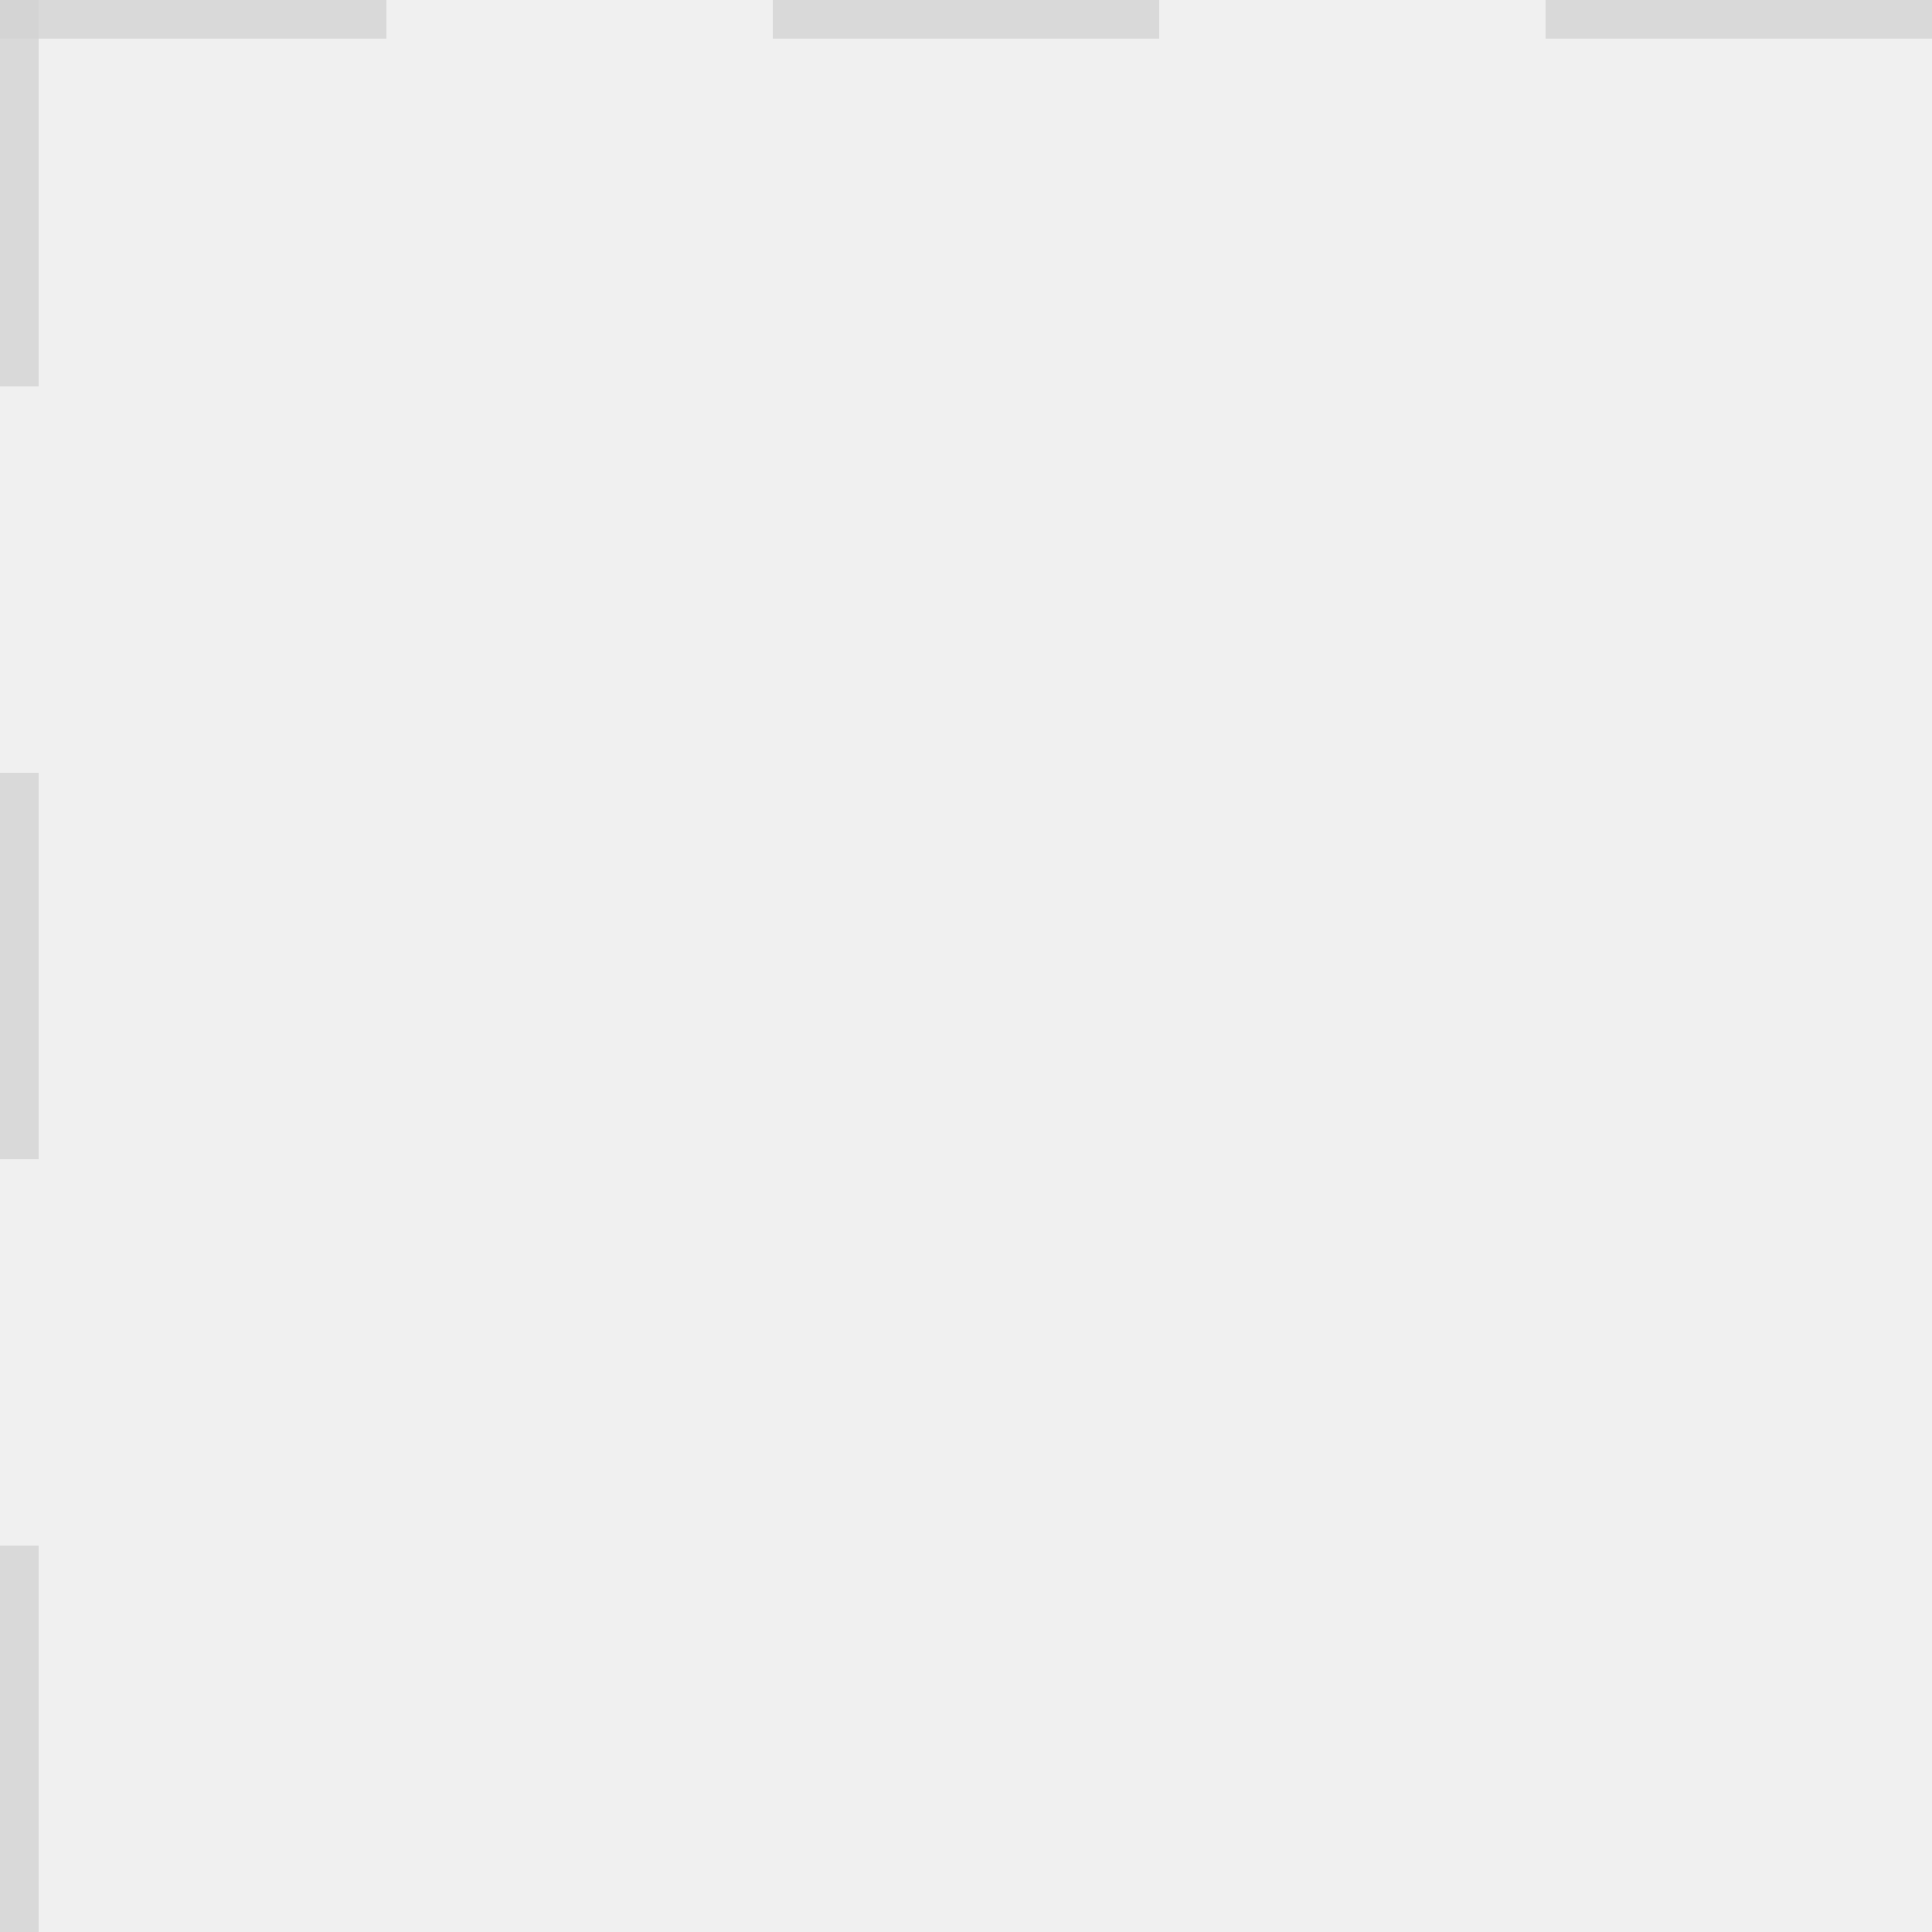
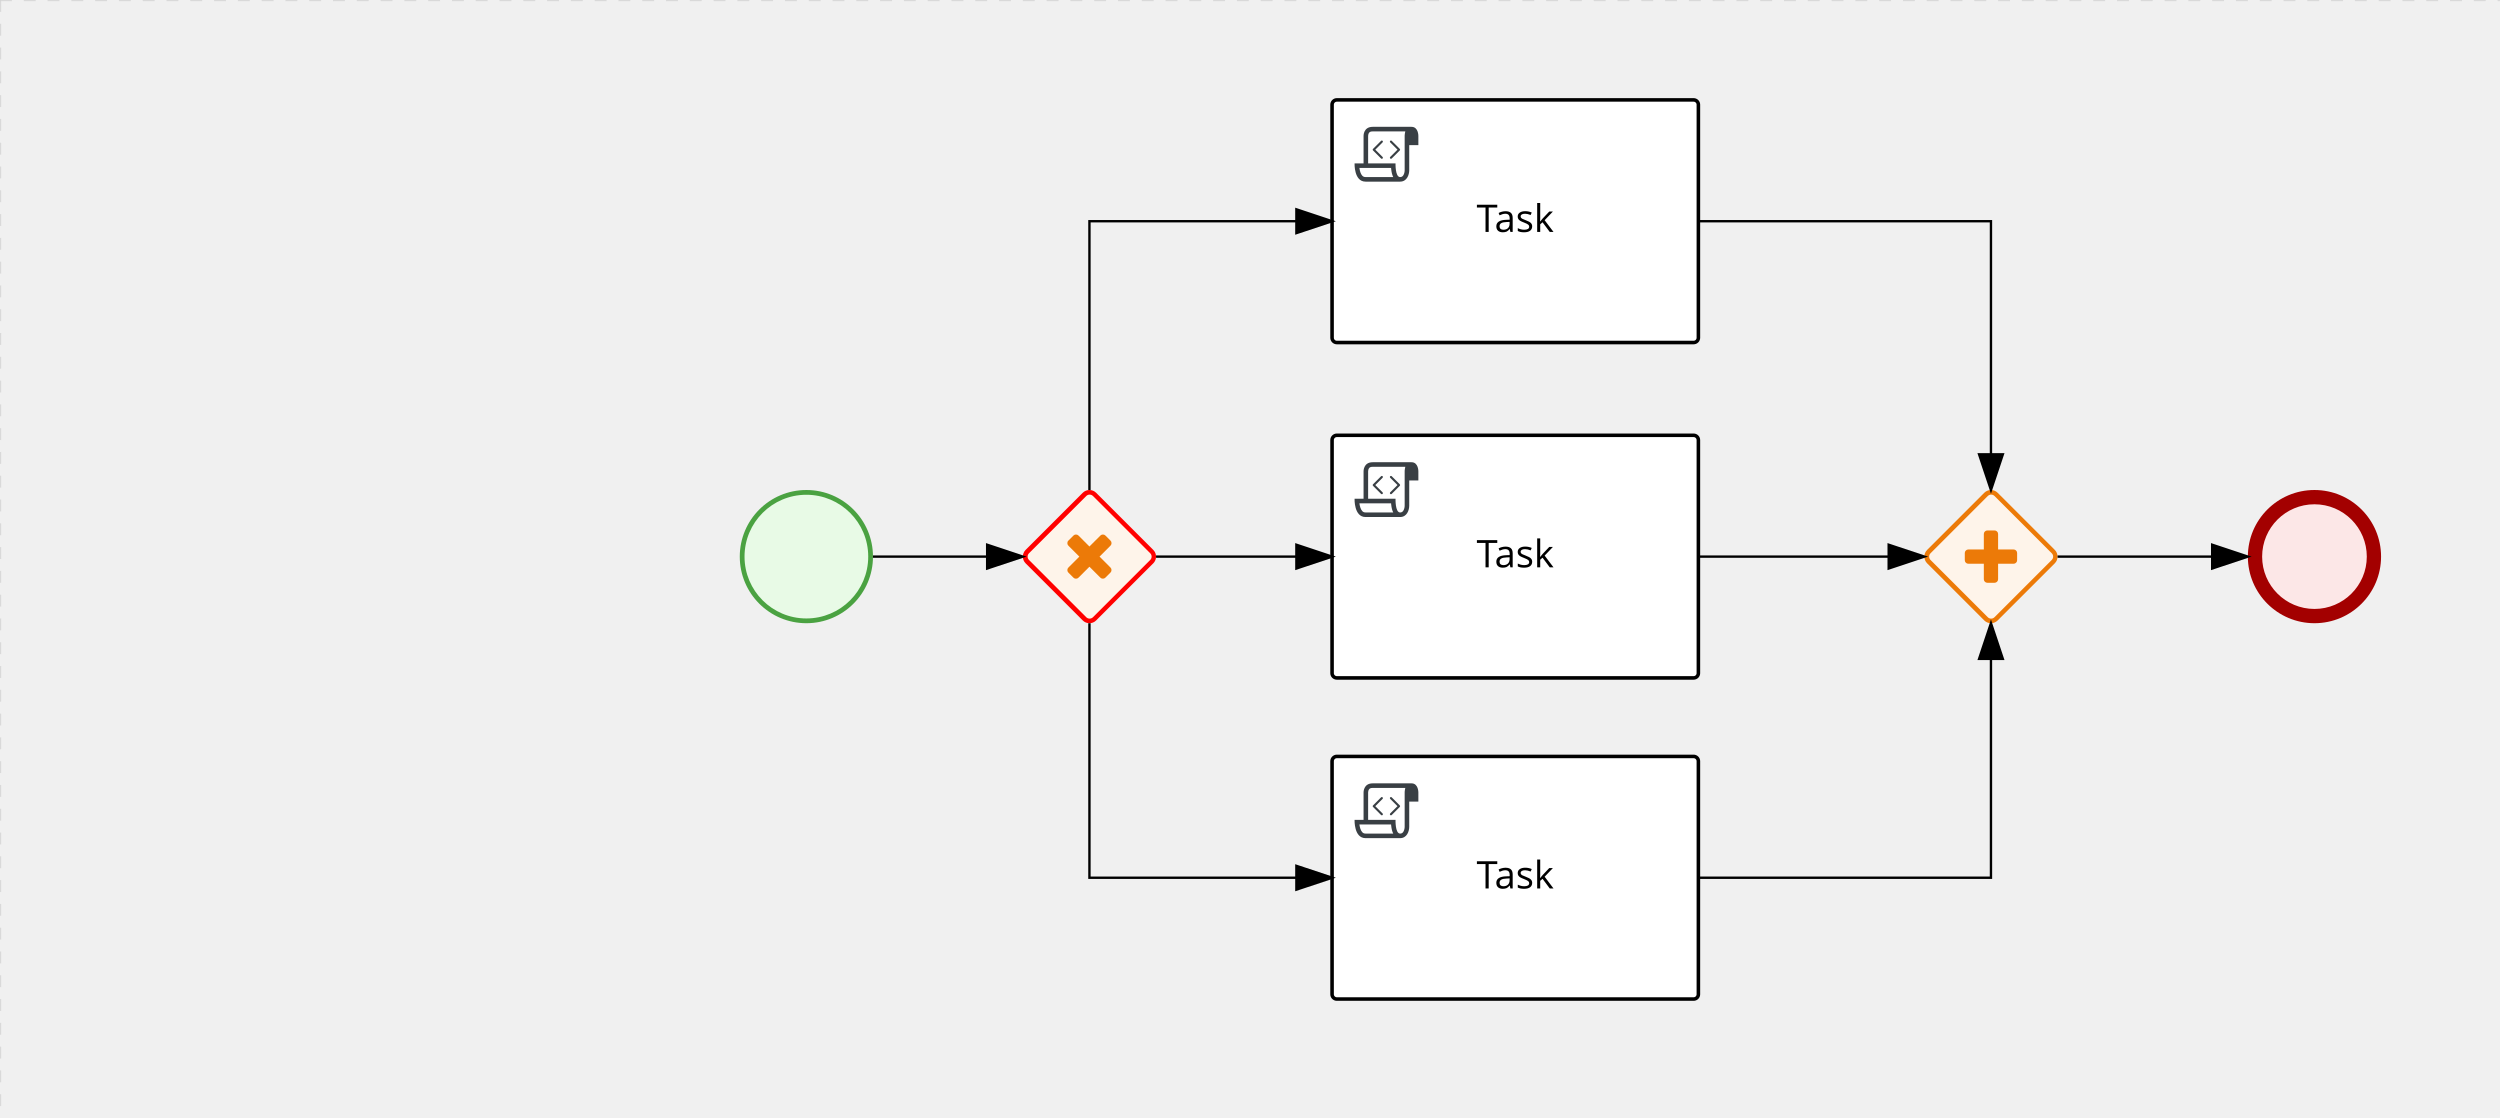
- <svg xmlns="http://www.w3.org/2000/svg" version="1.1" width="25" height="25" viewBox="0 0 25 25">
+ <svg xmlns="http://www.w3.org/2000/svg" version="1.1" width="1051" height="470" viewBox="0 0 1051 470">
  <defs />
  <g transform="matrix(1,0,0,1,0,0)">
    <g>
      <g>
        <g>
          <path fill="none" stroke="#d3d3d3" paint-order="fill stroke markers" d=" M 0 0 L 1200 0" stroke-miterlimit="10" stroke-opacity="0.8" stroke-dasharray="5" />
        </g>
        <g>
          <path fill="none" stroke="#d3d3d3" paint-order="fill stroke markers" d=" M 0 0 L 0 800" stroke-miterlimit="10" stroke-opacity="0.8" stroke-dasharray="5" />
        </g>
      </g>
+       <g id="_78E2AA7F-CBE7-4AFB-BDB6-81D85AC6BD80" bpmn2nodeid="_78E2AA7F-CBE7-4AFB-BDB6-81D85AC6BD80" transform="matrix(1,0,0,1,311,206)">
+         <g>
+           <path fill="none" stroke="none" />
+         </g>
+         <g transform="matrix(0.125,0,0,0.125,0,0)">
+           <g transform="matrix(1,0,0,1,0,0)">
+             <path fill="#e8fae6" stroke="none" id="_78E2AA7F-CBE7-4AFB-BDB6-81D85AC6BD80?shapeType=BACKGROUND" paint-order="stroke fill markers" d=" M 0 0 M 444 224 C 444 263.9 434.2 300.8 414.4 334.5 C 394.7 368.2 368 394.9 334.4 414.5 C 300.8 434.1 263.9 444 224 444 C 184.1 444 147.2 434.2 113.5 414.4 C 79.8 394.7 53.1 368 33.5 334.4 C 13.9 300.8 4 263.9 4 224 C 4 184.1 13.8 147.2 33.6 113.5 C 53.4 79.8 80.1 53.1 113.6 33.5 C 147.1 13.9 184.1 4 224 4 C 263.9 4 300.8 13.8 334.5 33.6 C 368.2 53.4 394.9 80.1 414.5 113.6 C 434.1 147.1 444 184.1 444 224 Z" />
+           </g>
+           <g>
+             <g transform="matrix(1,0,0,1,0,0)">
+               <g transform="matrix(1,0,0,1,0,0)">
+                 <path fill="rgb(74,162,65)" stroke="none" id="_78E2AA7F-CBE7-4AFB-BDB6-81D85AC6BD80?shapeType=BORDER&amp;renderType=FILL" paint-order="stroke fill markers" d=" M 0 0 M 224 0 C 100.3 0 0 100.3 0 224 C 0 347.7 100.3 448 224 448 C 347.7 448 448 347.7 448 224 C 448 100.3 347.7 0 224 0 Z M 0 0 M 224 432 C 109.1 432 16 338.9 16 224 C 16 109.1 109.1 16 224 16 C 338.9 16 432 109.1 432 224 C 432 338.9 338.9 432 224 432 Z" />
+               </g>
+             </g>
+           </g>
+         </g>
+         <g transform="matrix(1,0,0,1,28,61)" />
+       </g>
+       <g transform="matrix(1,0,0,1,311,206)" />
+       <g id="_71684FCC-E30D-4E93-8FA3-010218FE77EA" bpmn2nodeid="_71684FCC-E30D-4E93-8FA3-010218FE77EA" transform="matrix(1,0,0,1,430,206)">
+         <g>
+           <path fill="none" stroke="none" />
+         </g>
+         <g transform="matrix(0.125,0,0,0.125,0,0)">
+           <g transform="matrix(1,0,0,1,0,0)">
+             <path fill="#fef4ea" stroke="none" id="_71684FCC-E30D-4E93-8FA3-010218FE77EA?shapeType=BACKGROUND" paint-order="stroke fill markers" d=" M 0 0 M 224.4 4.3 C 216.4 4.3 208.4 7.3 202.3 13.4 L 13.5 202.2 C 1.3 214.4 1.3 234.2 13.5 246.4 L 202.2 435.1 C 208.3 441.2 216.4 444.2 224.3 444.2 C 232.2 444.2 240.3 441.2 246.4 435.1 L 435.1 246.4 C 447.3 234.2 447.3 214.4 435.1 202.2 L 246.5 13.4 C 240.4 7.3 232.4 4.3 224.4 4.3 L 224.4 4.3 Z" />
+           </g>
+           <g>
+             <g transform="matrix(1,0,0,1,0,0)">
+               <g transform="matrix(1,0,0,1,0,0)">
+                 <path fill="rgb(255,0,0)" stroke="none" id="_71684FCC-E30D-4E93-8FA3-010218FE77EA?shapeType=BORDER&amp;renderType=FILL" paint-order="stroke fill markers" d=" M 0 0 M 20.8 212.7 L 213.3 20.2 C 219.6 13.9 229.7 13.9 235.9 20.2 L 428.4 212.7 C 434.7 219 434.7 229.1 428.4 235.3 L 235.9 427.8 C 229.6 434.1 219.5 434.1 213.3 427.8 L 20.8 235.3 C 14.5 229.1 14.5 218.9 20.8 212.7 L 20.8 212.7 Z M 0 0 M 0 224 C 0 232.1 3.1 240.3 9.3 246.5 L 201.5 438.7 C 213.9 451.1 234.1 451.1 246.5 438.7 L 438.7 246.5 C 444.9 240.3 448 232.1 448 224 C 448 215.9 444.9 207.7 438.7 201.5 L 246.5 9.3 C 234.1 -3.1 213.9 -3.1 201.5 9.3 L 9.3 201.5 C 3.1 207.7 0 215.9 0 224 L 0 224 Z" />
+               </g>
+             </g>
+           </g>
+           <g>
+             <g transform="matrix(1,0,0,1,0,0)">
+               <g transform="matrix(1,0,0,1,0,0)">
+                 <path fill="#ec7a08" stroke="none" id="_71684FCC-E30D-4E93-8FA3-010218FE77EAundefined" paint-order="stroke fill markers" d=" M 0 0 M 298.2 269.2 C 298.2 272.6 297.1 275.3 294.7 277.7 L 277.7 294.7 C 275.3 297.1 272.6 298.2 269.2 298.2 C 265.8 298.2 263.1 297.1 260.7 294.7 L 224 258 L 187.2 294.8 C 184.8 297.2 182.1 298.3 178.7 298.3 C 175.3 298.3 172.6 297.2 170.2 294.8 L 153.2 277.8 C 150.8 275.4 149.7 272.7 149.7 269.3 C 149.7 265.9 150.8 263.2 153.2 260.8 L 190 224 L 153.2 187.2 C 150.8 184.8 149.7 182 149.7 178.7 C 149.7 175.3 150.8 172.5 153.2 170.2 L 170.2 153.2 C 172.6 150.8 175.3 149.7 178.7 149.7 C 182.1 149.7 184.8 150.8 187.2 153.2 L 224 190 L 260.8 153.2 C 263.2 150.8 265.9 149.7 269.3 149.7 C 272.7 149.7 275.4 150.8 277.8 153.2 L 294.8 170.2 C 297.2 172.5 298.3 175.3 298.3 178.7 C 298.3 182 297.2 184.8 294.8 187.2 L 258 224 L 294.8 260.8 C 297.1 263.1 298.2 265.9 298.2 269.2 Z" />
+               </g>
+             </g>
+           </g>
+         </g>
+         <g transform="matrix(1,0,0,1,28,61)" />
+       </g>
+       <g id="_09DF7209-13D0-4113-ABCC-AC0674717FD3" bpmn2nodeid="_09DF7209-13D0-4113-ABCC-AC0674717FD3">
+         <g>
+           <path fill="none" stroke="rgb(0,0,0)" paint-order="fill stroke markers" d=" M 367 234 L 415 234" stroke-miterlimit="10" stroke-dasharray="" />
+         </g>
+         <g transform="matrix(1,0,0,1,367,234)" />
+         <g transform="matrix(6.123233995736766e-17,1,-1,6.123233995736766e-17,430,229)">
+           <path fill="rgb(0,0,0)" stroke="rgb(0,0,0)" paint-order="fill stroke markers" d=" M 10 15 L 0 15 L 5 0 Z" stroke-miterlimit="10" stroke-dasharray="" />
+         </g>
+         <g transform="matrix(1,0,0,1,367,224)" />
+       </g>
+       <g transform="matrix(1,0,0,1,430,206)" />
+       <g id="_2D820555-95AA-4FE8-A800-7B7C9E021112" bpmn2nodeid="_2D820555-95AA-4FE8-A800-7B7C9E021112" transform="matrix(1,0,0,1,560,183)">
+         <g>
+           <path fill="none" stroke="none" />
+         </g>
+         <g transform="matrix(1,0,0,1,0,0)">
+           <path fill="#ffffff" stroke="none" id="_2D820555-95AA-4FE8-A800-7B7C9E021112?shapeType=BACKGROUND" paint-order="stroke fill markers" d=" M 2 0 L 152 0 L 152 0 A 2 2 0 0 1 154 2 L 154 100 L 154 100 A 2 2 0 0 1 152 102 L 2 102 L 2 102 A 2 2 0 0 1 0 100 L 0 2 L 0 2 A 2 2 0 0 1 2 0 Z" />
+         </g>
+         <g transform="matrix(1,0,0,1,0,0)">
+           <path fill="none" stroke="rgb(0,0,0)" id="_2D820555-95AA-4FE8-A800-7B7C9E021112?shapeType=BORDER&amp;renderType=STROKE" paint-order="fill stroke markers" d=" M 2 0 L 152 0 L 152 0 A 2 2 0 0 1 154 2 L 154 100 L 154 100 A 2 2 0 0 1 152 102 L 2 102 L 2 102 A 2 2 0 0 1 0 100 L 0 2 L 0 2 A 2 2 0 0 1 2 0 Z" stroke-miterlimit="10" stroke-width="1.5" stroke-dasharray="" />
+         </g>
+         <g>
+           <g transform="matrix(0.06,0,0,0.06,9.4,9.4)">
+             <g transform="matrix(1,0,0,1,0,0)">
+               <path fill="#393f44" stroke="none" id="_2D820555-95AA-4FE8-A800-7B7C9E021112undefined" paint-order="stroke fill markers" d=" M 0 0 M 197.3 130.2 C 194.4 127.3 189.6 127.3 186.7 130.2 L 130.2 186.7 C 127.3 189.6 127.3 194.4 130.2 197.3 L 186.7 253.8 C 188.1 255.3 190.1 256 192 256 C 193.9 256 195.9 255.3 197.3 253.7 C 200.2 250.8 200.2 246 197.3 243.1 L 146.2 192 L 197.3 140.8 C 200.2 137.9 200.2 133.1 197.3 130.2 Z" />
+             </g>
+             <g transform="matrix(1,0,0,1,0,0)">
+               <path fill="#393f44" stroke="none" id="_2D820555-95AA-4FE8-A800-7B7C9E021112undefined" paint-order="stroke fill markers" d=" M 0 0 M 261.3 130.2 C 258.4 127.3 253.6 127.3 250.7 130.2 C 247.8 133.1 247.8 137.9 250.7 140.8 L 301.8 191.9 L 250.7 243 C 247.8 245.9 247.8 250.7 250.7 253.6 C 252.1 255.3 254.1 256 256 256 C 257.9 256 259.9 255.3 261.3 253.8 L 317.8 197.3 C 320.7 194.4 320.7 189.6 317.8 186.7 L 261.3 130.2 Z" />
+             </g>
+             <g transform="matrix(1,0,0,1,0,0)">
+               <path fill="#393f44" stroke="none" id="_2D820555-95AA-4FE8-A800-7B7C9E021112undefined" paint-order="stroke fill markers" d=" M 0 0 M 400 32 C 400 32 152.8 32 128 32 C 62 32 64 96 64 96 L 64 288 L 1 288 C 1 288 -4 416 78 416 L 320 416 C 368 416 384 368 384 336 C 384 314.2 384 224.4 384 160 L 448 160 L 448 96 C 448 96 449 32 400 32 Z M 0 0 M 78 383.9 C 68.5 383.9 61.6 381.1 55.5 374.9 C 43.4 362.4 37.5 339.6 34.9 320 L 256.9 320 C 257.1 322.7 257.3 325.4 257.6 328.2 C 260 351.6 264.7 370.1 271.9 383.9 L 78 383.9 L 78 383.9 Z M 0 0 M 352 336 C 352 345.9 349.6 360.3 342.9 371 C 337.2 380.1 330.4 384 320 384 C 285 384 288 288 288 288 L 96 288 L 96 96 L 96 95.9 L 96 95.1 C 96 90.6 97.6 78.3 104.7 71.2 C 106.5 69.4 111.9 64 128 64 L 356.5 64 C 354.4 72.8 352.8 81.8 352.2 89.9 C 352.2 90.5 352.1 91.1 352.1 91.7 C 352.1 92 352.1 92.3 352.1 92.6 C 352 94.8 352 96 352 96 L 352 160 L 352 336 Z" />
+             </g>
+           </g>
+         </g>
+         <g transform="matrix(1,0,0,1,60.75,43.5)">
+           <text fill="#000000" stroke="none" font-family="Open Sans" font-size="12pt" font-style="normal" font-weight="normal" text-decoration="normal" x="16.25" y="12" text-anchor="middle" dominant-baseline="alphabetic">Task</text>
+         </g>
+       </g>
+       <g id="_6398A99C-A31F-4608-8621-3A9A48BDA95B" bpmn2nodeid="_6398A99C-A31F-4608-8621-3A9A48BDA95B">
+         <g>
+           <path fill="none" stroke="#000000" paint-order="fill stroke markers" d=" M 486 234 L 545 234" stroke-miterlimit="10" stroke-dasharray="" />
+         </g>
+         <g transform="matrix(1,0,0,1,486,234)" />
+         <g transform="matrix(6.123233995736766e-17,1,-1,6.123233995736766e-17,560,229)">
+           <path fill="#000000" stroke="#000000" paint-order="fill stroke markers" d=" M 10 15 L 0 15 L 5 0 Z" stroke-miterlimit="10" stroke-dasharray="" />
+         </g>
+         <g transform="matrix(1,0,0,1,486,224)" />
+       </g>
+       <g transform="matrix(1,0,0,1,560,183)" />
+       <g id="_455FC8ED-F95F-4A7F-9866-9A880E3E4398" bpmn2nodeid="_455FC8ED-F95F-4A7F-9866-9A880E3E4398" transform="matrix(1,0,0,1,560,318)">
+         <g>
+           <path fill="none" stroke="none" />
+         </g>
+         <g transform="matrix(1,0,0,1,0,0)">
+           <path fill="#ffffff" stroke="none" id="_455FC8ED-F95F-4A7F-9866-9A880E3E4398?shapeType=BACKGROUND" paint-order="stroke fill markers" d=" M 2 0 L 152 0 L 152 0 A 2 2 0 0 1 154 2 L 154 100 L 154 100 A 2 2 0 0 1 152 102 L 2 102 L 2 102 A 2 2 0 0 1 0 100 L 0 2 L 0 2 A 2 2 0 0 1 2 0 Z" />
+         </g>
+         <g transform="matrix(1,0,0,1,0,0)">
+           <path fill="none" stroke="rgb(0,0,0)" id="_455FC8ED-F95F-4A7F-9866-9A880E3E4398?shapeType=BORDER&amp;renderType=STROKE" paint-order="fill stroke markers" d=" M 2 0 L 152 0 L 152 0 A 2 2 0 0 1 154 2 L 154 100 L 154 100 A 2 2 0 0 1 152 102 L 2 102 L 2 102 A 2 2 0 0 1 0 100 L 0 2 L 0 2 A 2 2 0 0 1 2 0 Z" stroke-miterlimit="10" stroke-width="1.5" stroke-dasharray="" />
+         </g>
+         <g>
+           <g transform="matrix(0.06,0,0,0.06,9.4,9.4)">
+             <g transform="matrix(1,0,0,1,0,0)">
+               <path fill="#393f44" stroke="none" id="_455FC8ED-F95F-4A7F-9866-9A880E3E4398undefined" paint-order="stroke fill markers" d=" M 0 0 M 197.3 130.2 C 194.4 127.3 189.6 127.3 186.7 130.2 L 130.2 186.7 C 127.3 189.6 127.3 194.4 130.2 197.3 L 186.7 253.8 C 188.1 255.3 190.1 256 192 256 C 193.9 256 195.9 255.3 197.3 253.7 C 200.2 250.8 200.2 246 197.3 243.1 L 146.2 192 L 197.3 140.8 C 200.2 137.9 200.2 133.1 197.3 130.2 Z" />
+             </g>
+             <g transform="matrix(1,0,0,1,0,0)">
+               <path fill="#393f44" stroke="none" id="_455FC8ED-F95F-4A7F-9866-9A880E3E4398undefined" paint-order="stroke fill markers" d=" M 0 0 M 261.3 130.2 C 258.4 127.3 253.6 127.3 250.7 130.2 C 247.8 133.1 247.8 137.9 250.7 140.8 L 301.8 191.9 L 250.7 243 C 247.8 245.9 247.8 250.7 250.7 253.6 C 252.1 255.3 254.1 256 256 256 C 257.9 256 259.9 255.3 261.3 253.8 L 317.8 197.3 C 320.7 194.4 320.7 189.6 317.8 186.7 L 261.3 130.2 Z" />
+             </g>
+             <g transform="matrix(1,0,0,1,0,0)">
+               <path fill="#393f44" stroke="none" id="_455FC8ED-F95F-4A7F-9866-9A880E3E4398undefined" paint-order="stroke fill markers" d=" M 0 0 M 400 32 C 400 32 152.8 32 128 32 C 62 32 64 96 64 96 L 64 288 L 1 288 C 1 288 -4 416 78 416 L 320 416 C 368 416 384 368 384 336 C 384 314.2 384 224.4 384 160 L 448 160 L 448 96 C 448 96 449 32 400 32 Z M 0 0 M 78 383.9 C 68.5 383.9 61.6 381.1 55.5 374.9 C 43.4 362.4 37.5 339.6 34.9 320 L 256.9 320 C 257.1 322.7 257.3 325.4 257.6 328.2 C 260 351.6 264.7 370.1 271.9 383.9 L 78 383.9 L 78 383.9 Z M 0 0 M 352 336 C 352 345.9 349.6 360.3 342.9 371 C 337.2 380.1 330.4 384 320 384 C 285 384 288 288 288 288 L 96 288 L 96 96 L 96 95.9 L 96 95.1 C 96 90.6 97.6 78.3 104.7 71.2 C 106.5 69.4 111.9 64 128 64 L 356.5 64 C 354.4 72.8 352.8 81.8 352.2 89.9 C 352.2 90.5 352.1 91.1 352.1 91.7 C 352.1 92 352.1 92.3 352.1 92.6 C 352 94.8 352 96 352 96 L 352 160 L 352 336 Z" />
+             </g>
+           </g>
+         </g>
+         <g transform="matrix(1,0,0,1,60.75,43.5)">
+           <text fill="#000000" stroke="none" font-family="Open Sans" font-size="12pt" font-style="normal" font-weight="normal" text-decoration="normal" x="16.25" y="12" text-anchor="middle" dominant-baseline="alphabetic">Task</text>
+         </g>
+       </g>
+       <g id="_A83DF388-717A-4680-B1C4-F7D8BF648936" bpmn2nodeid="_A83DF388-717A-4680-B1C4-F7D8BF648936">
+         <g>
+           <path fill="none" stroke="rgb(0,0,0)" paint-order="fill stroke markers" d=" M 458 262 L 458 369 L 545 369" stroke-miterlimit="10" stroke-dasharray="" />
+         </g>
+         <g transform="matrix(1,0,0,1,458,262)" />
+         <g transform="matrix(6.123233995736766e-17,1,-1,6.123233995736766e-17,560,364)">
+           <path fill="rgb(0,0,0)" stroke="rgb(0,0,0)" paint-order="fill stroke markers" d=" M 10 15 L 0 15 L 5 0 Z" stroke-miterlimit="10" stroke-dasharray="" />
+         </g>
+         <g transform="matrix(1,0,0,1,468,315.5)" />
+       </g>
+       <g transform="matrix(1,0,0,1,560,318)" />
+       <g id="_FEDF3213-793D-45D5-A2EB-E18D985F8CE5" bpmn2nodeid="_FEDF3213-793D-45D5-A2EB-E18D985F8CE5" transform="matrix(1,0,0,1,560,42)">
+         <g>
+           <path fill="none" stroke="none" />
+         </g>
+         <g transform="matrix(1,0,0,1,0,0)">
+           <path fill="#ffffff" stroke="none" id="_FEDF3213-793D-45D5-A2EB-E18D985F8CE5?shapeType=BACKGROUND" paint-order="stroke fill markers" d=" M 2 0 L 152 0 L 152 0 A 2 2 0 0 1 154 2 L 154 100 L 154 100 A 2 2 0 0 1 152 102 L 2 102 L 2 102 A 2 2 0 0 1 0 100 L 0 2 L 0 2 A 2 2 0 0 1 2 0 Z" />
+         </g>
+         <g transform="matrix(1,0,0,1,0,0)">
+           <path fill="none" stroke="rgb(0,0,0)" id="_FEDF3213-793D-45D5-A2EB-E18D985F8CE5?shapeType=BORDER&amp;renderType=STROKE" paint-order="fill stroke markers" d=" M 2 0 L 152 0 L 152 0 A 2 2 0 0 1 154 2 L 154 100 L 154 100 A 2 2 0 0 1 152 102 L 2 102 L 2 102 A 2 2 0 0 1 0 100 L 0 2 L 0 2 A 2 2 0 0 1 2 0 Z" stroke-miterlimit="10" stroke-width="1.5" stroke-dasharray="" />
+         </g>
+         <g>
+           <g transform="matrix(0.06,0,0,0.06,9.4,9.4)">
+             <g transform="matrix(1,0,0,1,0,0)">
+               <path fill="#393f44" stroke="none" id="_FEDF3213-793D-45D5-A2EB-E18D985F8CE5undefined" paint-order="stroke fill markers" d=" M 0 0 M 197.3 130.2 C 194.4 127.3 189.6 127.3 186.7 130.2 L 130.2 186.7 C 127.3 189.6 127.3 194.4 130.2 197.3 L 186.7 253.8 C 188.1 255.3 190.1 256 192 256 C 193.9 256 195.9 255.3 197.3 253.7 C 200.2 250.8 200.2 246 197.3 243.1 L 146.2 192 L 197.3 140.8 C 200.2 137.9 200.2 133.1 197.3 130.2 Z" />
+             </g>
+             <g transform="matrix(1,0,0,1,0,0)">
+               <path fill="#393f44" stroke="none" id="_FEDF3213-793D-45D5-A2EB-E18D985F8CE5undefined" paint-order="stroke fill markers" d=" M 0 0 M 261.3 130.2 C 258.4 127.3 253.6 127.3 250.7 130.2 C 247.8 133.1 247.8 137.9 250.7 140.8 L 301.8 191.9 L 250.7 243 C 247.8 245.9 247.8 250.7 250.7 253.6 C 252.1 255.3 254.1 256 256 256 C 257.9 256 259.9 255.3 261.3 253.8 L 317.8 197.3 C 320.7 194.4 320.7 189.6 317.8 186.7 L 261.3 130.2 Z" />
+             </g>
+             <g transform="matrix(1,0,0,1,0,0)">
+               <path fill="#393f44" stroke="none" id="_FEDF3213-793D-45D5-A2EB-E18D985F8CE5undefined" paint-order="stroke fill markers" d=" M 0 0 M 400 32 C 400 32 152.8 32 128 32 C 62 32 64 96 64 96 L 64 288 L 1 288 C 1 288 -4 416 78 416 L 320 416 C 368 416 384 368 384 336 C 384 314.2 384 224.4 384 160 L 448 160 L 448 96 C 448 96 449 32 400 32 Z M 0 0 M 78 383.9 C 68.5 383.9 61.6 381.1 55.5 374.9 C 43.4 362.4 37.5 339.6 34.9 320 L 256.9 320 C 257.1 322.7 257.3 325.4 257.6 328.2 C 260 351.6 264.7 370.1 271.9 383.9 L 78 383.9 L 78 383.9 Z M 0 0 M 352 336 C 352 345.9 349.6 360.3 342.9 371 C 337.2 380.1 330.4 384 320 384 C 285 384 288 288 288 288 L 96 288 L 96 96 L 96 95.9 L 96 95.1 C 96 90.6 97.6 78.3 104.7 71.2 C 106.5 69.4 111.9 64 128 64 L 356.5 64 C 354.4 72.8 352.8 81.8 352.2 89.9 C 352.2 90.5 352.1 91.1 352.1 91.7 C 352.1 92 352.1 92.3 352.1 92.6 C 352 94.8 352 96 352 96 L 352 160 L 352 336 Z" />
+             </g>
+           </g>
+         </g>
+         <g transform="matrix(1,0,0,1,60.75,43.5)">
+           <text fill="#000000" stroke="none" font-family="Open Sans" font-size="12pt" font-style="normal" font-weight="normal" text-decoration="normal" x="16.25" y="12" text-anchor="middle" dominant-baseline="alphabetic">Task</text>
+         </g>
+       </g>
+       <g transform="matrix(1,0,0,1,560,42)" />
+       <g id="_D75BF005-47B5-4D0A-A8B2-A8DD8D9EC4EC" bpmn2nodeid="_D75BF005-47B5-4D0A-A8B2-A8DD8D9EC4EC">
+         <g>
+           <path fill="none" stroke="rgb(0,0,0)" paint-order="fill stroke markers" d=" M 458 206 L 458 93 L 545 93" stroke-miterlimit="10" stroke-dasharray="" />
+         </g>
+         <g transform="matrix(1,0,0,1,458,206)" />
+         <g transform="matrix(6.123233995736766e-17,1,-1,6.123233995736766e-17,560,88)">
+           <path fill="rgb(0,0,0)" stroke="rgb(0,0,0)" paint-order="fill stroke markers" d=" M 10 15 L 0 15 L 5 0 Z" stroke-miterlimit="10" stroke-dasharray="" />
+         </g>
+         <g transform="matrix(1,0,0,1,468,149.5)" />
+       </g>
+       <g id="_AE4B2775-F9C7-47A9-AF23-FE22A381C4A7" bpmn2nodeid="_AE4B2775-F9C7-47A9-AF23-FE22A381C4A7" transform="matrix(1,0,0,1,809,206)">
+         <g>
+           <path fill="none" stroke="none" />
+         </g>
+         <g transform="matrix(0.125,0,0,0.125,0,0)">
+           <g transform="matrix(1,0,0,1,0,0)">
+             <path fill="#fef4ea" stroke="none" id="_AE4B2775-F9C7-47A9-AF23-FE22A381C4A7?shapeType=BACKGROUND" paint-order="stroke fill markers" d=" M 0 0 M 224.4 4.3 C 216.4 4.3 208.4 7.3 202.3 13.4 L 13.5 202.2 C 1.3 214.4 1.3 234.2 13.5 246.4 L 202.2 435.1 C 208.3 441.2 216.4 444.2 224.3 444.2 C 232.2 444.2 240.3 441.2 246.4 435.1 L 435.1 246.4 C 447.3 234.2 447.3 214.4 435.1 202.2 L 246.5 13.4 C 240.4 7.3 232.4 4.3 224.4 4.3 L 224.4 4.3 Z" />
+           </g>
+           <g>
+             <g transform="matrix(1,0,0,1,0,0)">
+               <g transform="matrix(1,0,0,1,0,0)">
+                 <path fill="rgb(236,122,8)" stroke="none" id="_AE4B2775-F9C7-47A9-AF23-FE22A381C4A7?shapeType=BORDER&amp;renderType=FILL" paint-order="stroke fill markers" d=" M 0 0 M 20.8 212.7 L 213.3 20.2 C 219.6 13.9 229.7 13.9 235.9 20.2 L 428.4 212.7 C 434.7 219 434.7 229.1 428.4 235.3 L 235.9 427.8 C 229.6 434.1 219.5 434.1 213.3 427.8 L 20.8 235.3 C 14.5 229.1 14.5 218.9 20.8 212.7 L 20.8 212.7 Z M 0 0 M 0 224 C 0 232.1 3.1 240.3 9.3 246.5 L 201.5 438.7 C 213.9 451.1 234.1 451.1 246.5 438.7 L 438.7 246.5 C 444.9 240.3 448 232.1 448 224 C 448 215.9 444.9 207.7 438.7 201.5 L 246.5 9.3 C 234.1 -3.1 213.9 -3.1 201.5 9.3 L 9.3 201.5 C 3.1 207.7 0 215.9 0 224 L 0 224 Z" />
+               </g>
+             </g>
+           </g>
+           <g>
+             <g transform="matrix(1,0,0,1,0,0)">
+               <g transform="matrix(1,0,0,1,0,0)">
+                 <path fill="#ec7a08" stroke="none" id="_AE4B2775-F9C7-47A9-AF23-FE22A381C4A7undefined" paint-order="stroke fill markers" d=" M 0 0 M 312 212 L 312 236 C 312 239.4 310.9 242.1 308.5 244.5 C 306.1 246.9 303.4 248 300 248 L 248 248 L 248 300 C 248 303.4 246.9 306.1 244.5 308.5 C 242.1 310.9 239.4 312 236 312 L 212 312 C 208.6 312 205.9 310.9 203.5 308.5 C 201.1 306.1 200 303.4 200 300 L 200 248 L 148 248 C 144.6 248 141.9 246.9 139.5 244.5 C 137.1 242.1 136 239.4 136 236 L 136 212 C 136 208.6 137.1 205.9 139.5 203.5 C 141.9 201.1 144.6 200 148 200 L 200 200 L 200 148 C 200 144.6 201.1 141.9 203.5 139.5 C 205.9 137.1 208.6 136 212 136 L 236 136 C 239.4 136 242.1 137.1 244.5 139.5 C 246.9 141.9 248 144.6 248 148 L 248 200 L 300 200 C 303.4 200 306.1 201.1 308.5 203.5 C 310.9 205.9 312 208.6 312 212 Z" />
+               </g>
+             </g>
+           </g>
+         </g>
+         <g transform="matrix(1,0,0,1,28,61)" />
+       </g>
+       <g id="_202AB148-4533-4C35-8C99-FF6BB7A66C2C" bpmn2nodeid="_202AB148-4533-4C35-8C99-FF6BB7A66C2C">
+         <g>
+           <path fill="none" stroke="rgb(0,0,0)" paint-order="fill stroke markers" d=" M 714 93 L 837 93 L 837 191" stroke-miterlimit="10" stroke-dasharray="" />
+         </g>
+         <g transform="matrix(1,0,0,1,714,93)" />
+         <g transform="matrix(-1,1.2246467991473532e-16,-1.2246467991473532e-16,-1,842,206)">
+           <path fill="rgb(0,0,0)" stroke="rgb(0,0,0)" paint-order="fill stroke markers" d=" M 10 15 L 0 15 L 5 0 Z" stroke-miterlimit="10" stroke-dasharray="" />
+         </g>
+         <g transform="matrix(1,0,0,1,714,83)" />
+       </g>
+       <g id="_8B357B80-BCC7-403A-AD8A-4CB0CF0C6B4F" bpmn2nodeid="_8B357B80-BCC7-403A-AD8A-4CB0CF0C6B4F">
+         <g>
+           <path fill="none" stroke="rgb(0,0,0)" paint-order="fill stroke markers" d=" M 714 234 L 794 234" stroke-miterlimit="10" stroke-dasharray="" />
+         </g>
+         <g transform="matrix(1,0,0,1,714,234)" />
+         <g transform="matrix(6.123233995736766e-17,1,-1,6.123233995736766e-17,809,229)">
+           <path fill="rgb(0,0,0)" stroke="rgb(0,0,0)" paint-order="fill stroke markers" d=" M 10 15 L 0 15 L 5 0 Z" stroke-miterlimit="10" stroke-dasharray="" />
+         </g>
+         <g transform="matrix(1,0,0,1,714,224)" />
+       </g>
+       <g id="_5FC39F1F-770C-4458-A4D7-765F2D6C5530" bpmn2nodeid="_5FC39F1F-770C-4458-A4D7-765F2D6C5530">
+         <g>
+           <path fill="none" stroke="rgb(0,0,0)" paint-order="fill stroke markers" d=" M 714 369 L 837 369.001 L 837 277" stroke-miterlimit="10" stroke-dasharray="" />
+         </g>
+         <g transform="matrix(1,0,0,1,714,369.0004)" />
+         <g transform="matrix(1,0,0,1,832,262)">
+           <path fill="rgb(0,0,0)" stroke="rgb(0,0,0)" paint-order="fill stroke markers" d=" M 10 15 L 0 15 L 5 0 Z" stroke-miterlimit="10" stroke-dasharray="" />
+         </g>
+         <g transform="matrix(1,0,0,1,714.0001,359.0008)" />
+       </g>
+       <g transform="matrix(1,0,0,1,809,206)" />
+       <g id="_EC8930D7-A44F-4067-A3E4-18F6F6A45D69" bpmn2nodeid="_EC8930D7-A44F-4067-A3E4-18F6F6A45D69" transform="matrix(1,0,0,1,945,206)">
+         <g>
+           <path fill="none" stroke="none" />
+         </g>
+         <g transform="matrix(0.125,0,0,0.125,0,0)">
+           <g transform="matrix(1,0,0,1,0,0)">
+             <path fill="#fce7e7" stroke="none" id="_EC8930D7-A44F-4067-A3E4-18F6F6A45D69?shapeType=BACKGROUND" paint-order="stroke fill markers" d=" M 0 0 M 444 224 C 444 263.9 434.2 300.8 414.4 334.5 C 394.7 368.2 368 394.9 334.4 414.5 C 300.8 434.1 263.9 444 224 444 C 184.1 444 147.2 434.2 113.5 414.4 C 79.8 394.7 53.1 368 33.5 334.4 C 13.9 300.8 4 263.9 4 224 C 4 184.1 13.8 147.2 33.6 113.5 C 53.4 79.8 80.1 53.1 113.6 33.5 C 147.1 13.9 184.1 4 224 4 C 263.9 4 300.8 13.8 334.5 33.6 C 368.2 53.4 394.9 80.1 414.5 113.6 C 434.1 147.1 444 184.1 444 224 Z" />
+           </g>
+           <g>
+             <g transform="matrix(1,0,0,1,0,0)">
+               <g transform="matrix(1,0,0,1,0,0)">
+                 <path fill="rgb(163,0,0)" stroke="none" id="_EC8930D7-A44F-4067-A3E4-18F6F6A45D69?shapeType=BORDER&amp;renderType=FILL" paint-order="stroke fill markers" d=" M 0 0 M 224 0 C 100.3 0 0 100.3 0 224 C 0 347.7 100.3 448 224 448 C 347.7 448 448 347.7 448 224 C 448 100.3 347.7 0 224 0 Z M 0 0 M 224 400 C 126.8 400 48 321.2 48 224 C 48 126.8 126.8 48 224 48 C 321.2 48 400 126.8 400 224 C 400 321.2 321.2 400 224 400 Z" />
+               </g>
+             </g>
+           </g>
+         </g>
+         <g transform="matrix(1,0,0,1,28,61)" />
+       </g>
+       <g id="_9CE406CA-24DC-446C-B573-C1FFECB266E2" bpmn2nodeid="_9CE406CA-24DC-446C-B573-C1FFECB266E2">
+         <g>
+           <path fill="none" stroke="#000000" paint-order="fill stroke markers" d=" M 865 234 L 930 234" stroke-miterlimit="10" stroke-dasharray="" />
+         </g>
+         <g transform="matrix(1,0,0,1,865,234)" />
+         <g transform="matrix(6.123233995736766e-17,1,-1,6.123233995736766e-17,945,229)">
+           <path fill="#000000" stroke="#000000" paint-order="fill stroke markers" d=" M 10 15 L 0 15 L 5 0 Z" stroke-miterlimit="10" stroke-dasharray="" />
+         </g>
+         <g transform="matrix(1,0,0,1,865,224)" />
+       </g>
+       <g transform="matrix(1,0,0,1,945,206)" />
    </g>
  </g>
</svg>
